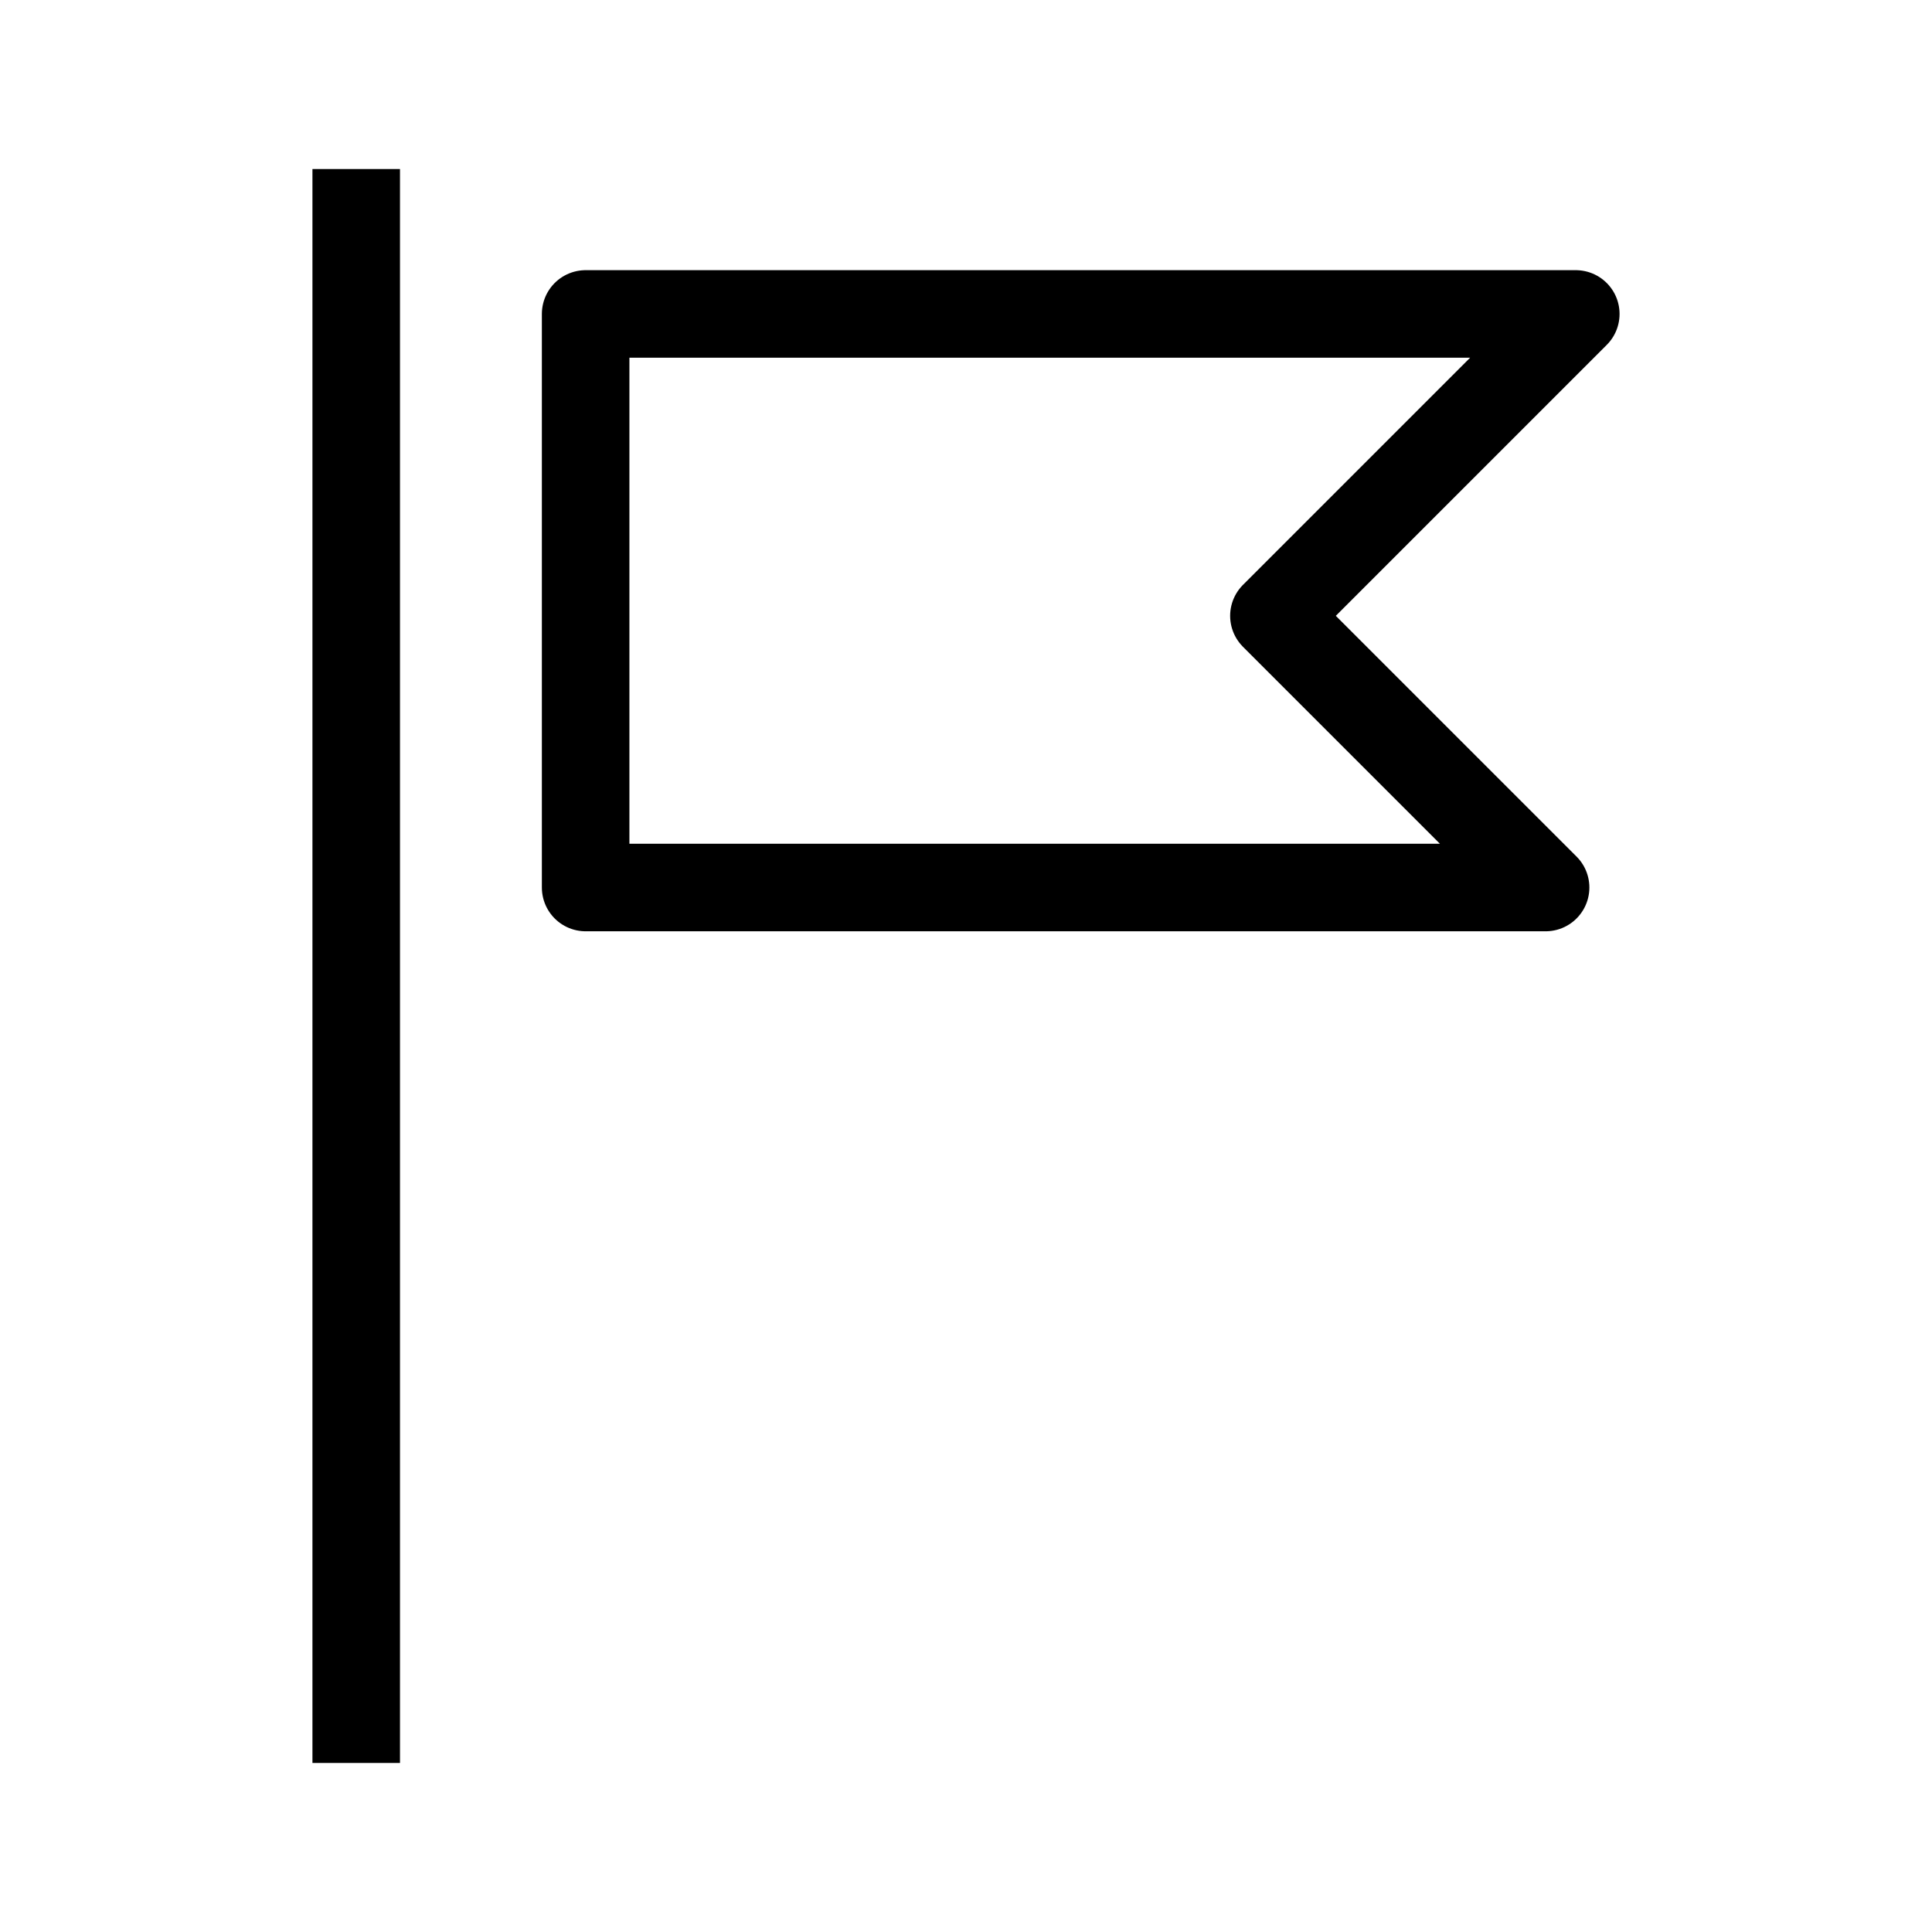
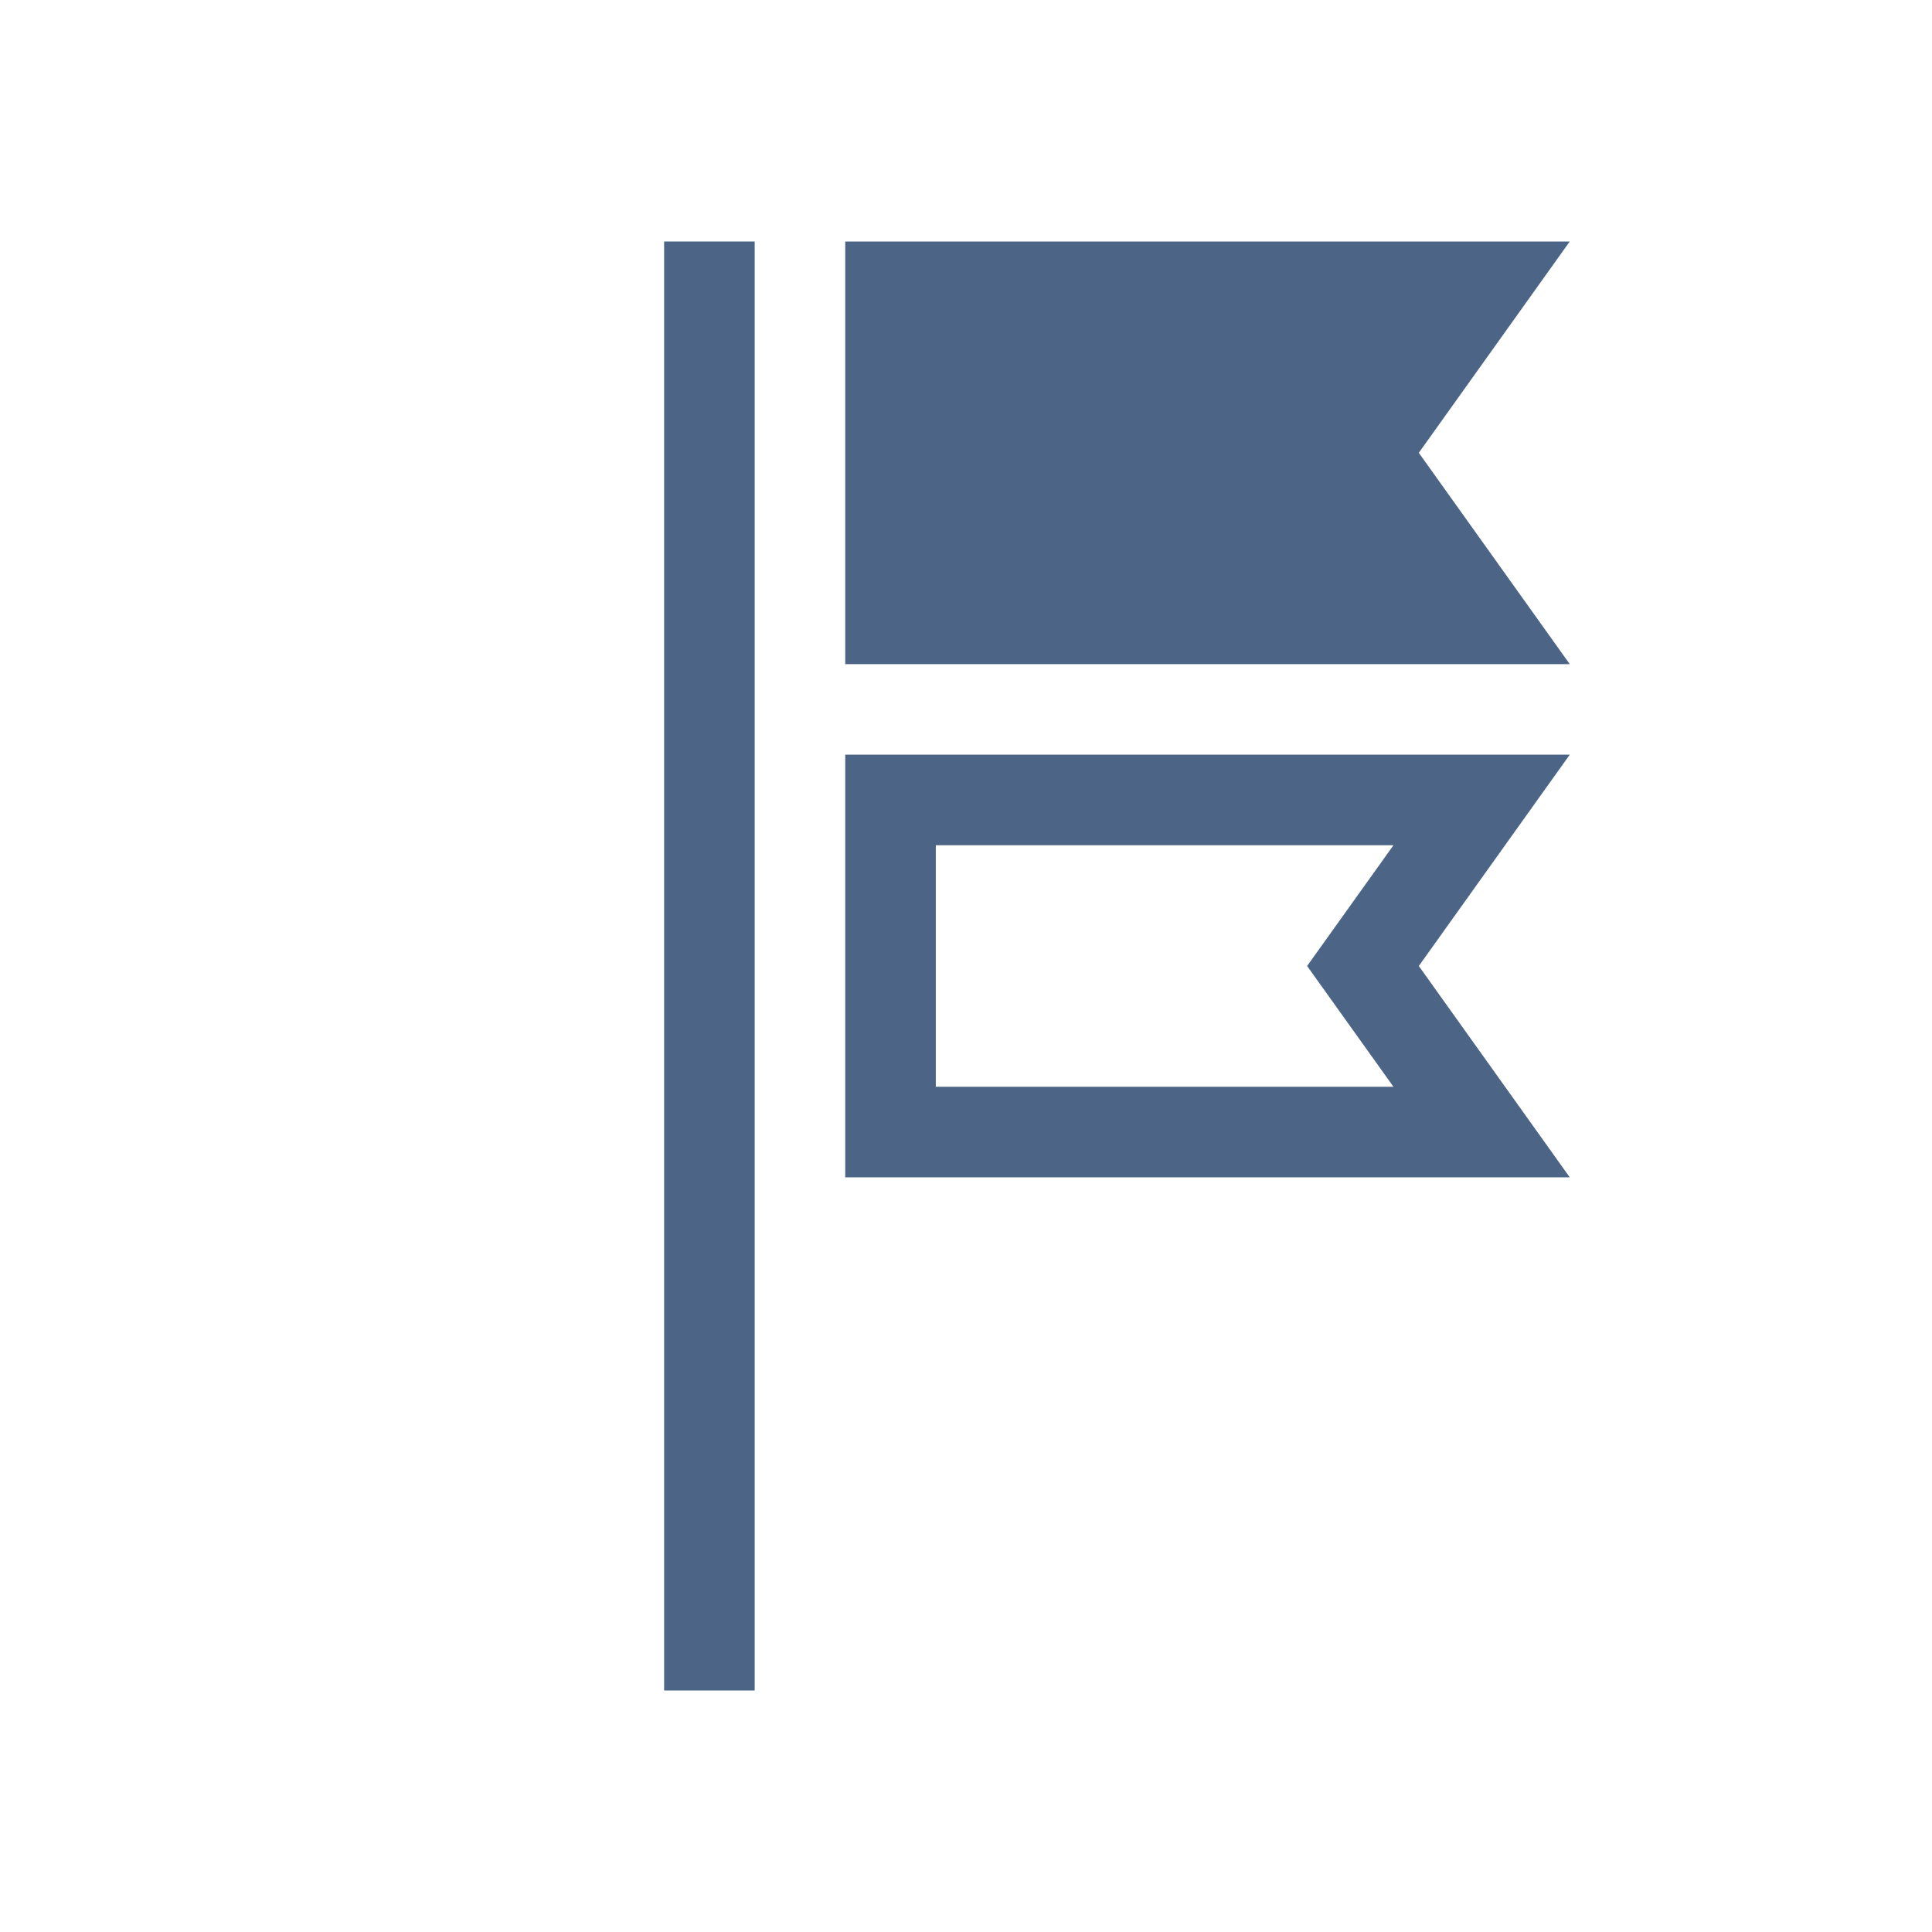
- <svg xmlns="http://www.w3.org/2000/svg" id="cat-pg" width="32" height="32" viewBox="0 0 32 32">
-   <defs>
-     <style>.cls-1{fill:none;stroke:#000;stroke-linejoin:round;stroke-width:1.45px;}</style>
-   </defs>
-   <polygon class="cls-1" points="9.7 5.2 26.1 5.2 21.1 10.2 25.6 14.7 9.7 14.7 9.7 5.2" />
-   <line class="cls-1" x1="5.9" y1="2.8" x2="5.9" y2="29.2" />
+ <svg xmlns="http://www.w3.org/2000/svg" xmlns:xlink="http://www.w3.org/1999/xlink" version="1.1" id="Layer_1" x="0px" y="0px" viewBox="0 0 320 320" style="enable-background:new 0 0 320 320;" xml:space="preserve">
+   <style type="text/css">
+ 	.st0{fill:#4C6586;}
+ 	.st1{clip-path:url(#SVGID_00000027606297787404527140000011871051042273892278_);fill:#4C6586;}
+ 	.st2{fill:none;}
+ </style>
+   <rect x="110" y="40" class="st0" width="15" height="240" />
+   <polygon class="st0" points="140,40 140,110 260,110 235,75 260,40 " />
+   <g>
+     <g>
+       <defs>
+         <rect id="SVGID_1_" x="110" y="40" width="150" height="240" />
+       </defs>
+       <clipPath id="SVGID_00000150093742508069572570000001581369271724855973_">
+         <use xlink:href="#SVGID_1_" style="overflow:visible;" />
+       </clipPath>
+       <path style="clip-path:url(#SVGID_00000150093742508069572570000001581369271724855973_);fill:#4C6586;" d="M260,195H140v-70h120    l-25,35L260,195z M155,180h75.8l-14.3-20l14.3-20H155V180z" />
+     </g>
+   </g>
+   <rect class="st2" width="320" height="320" />
</svg>
